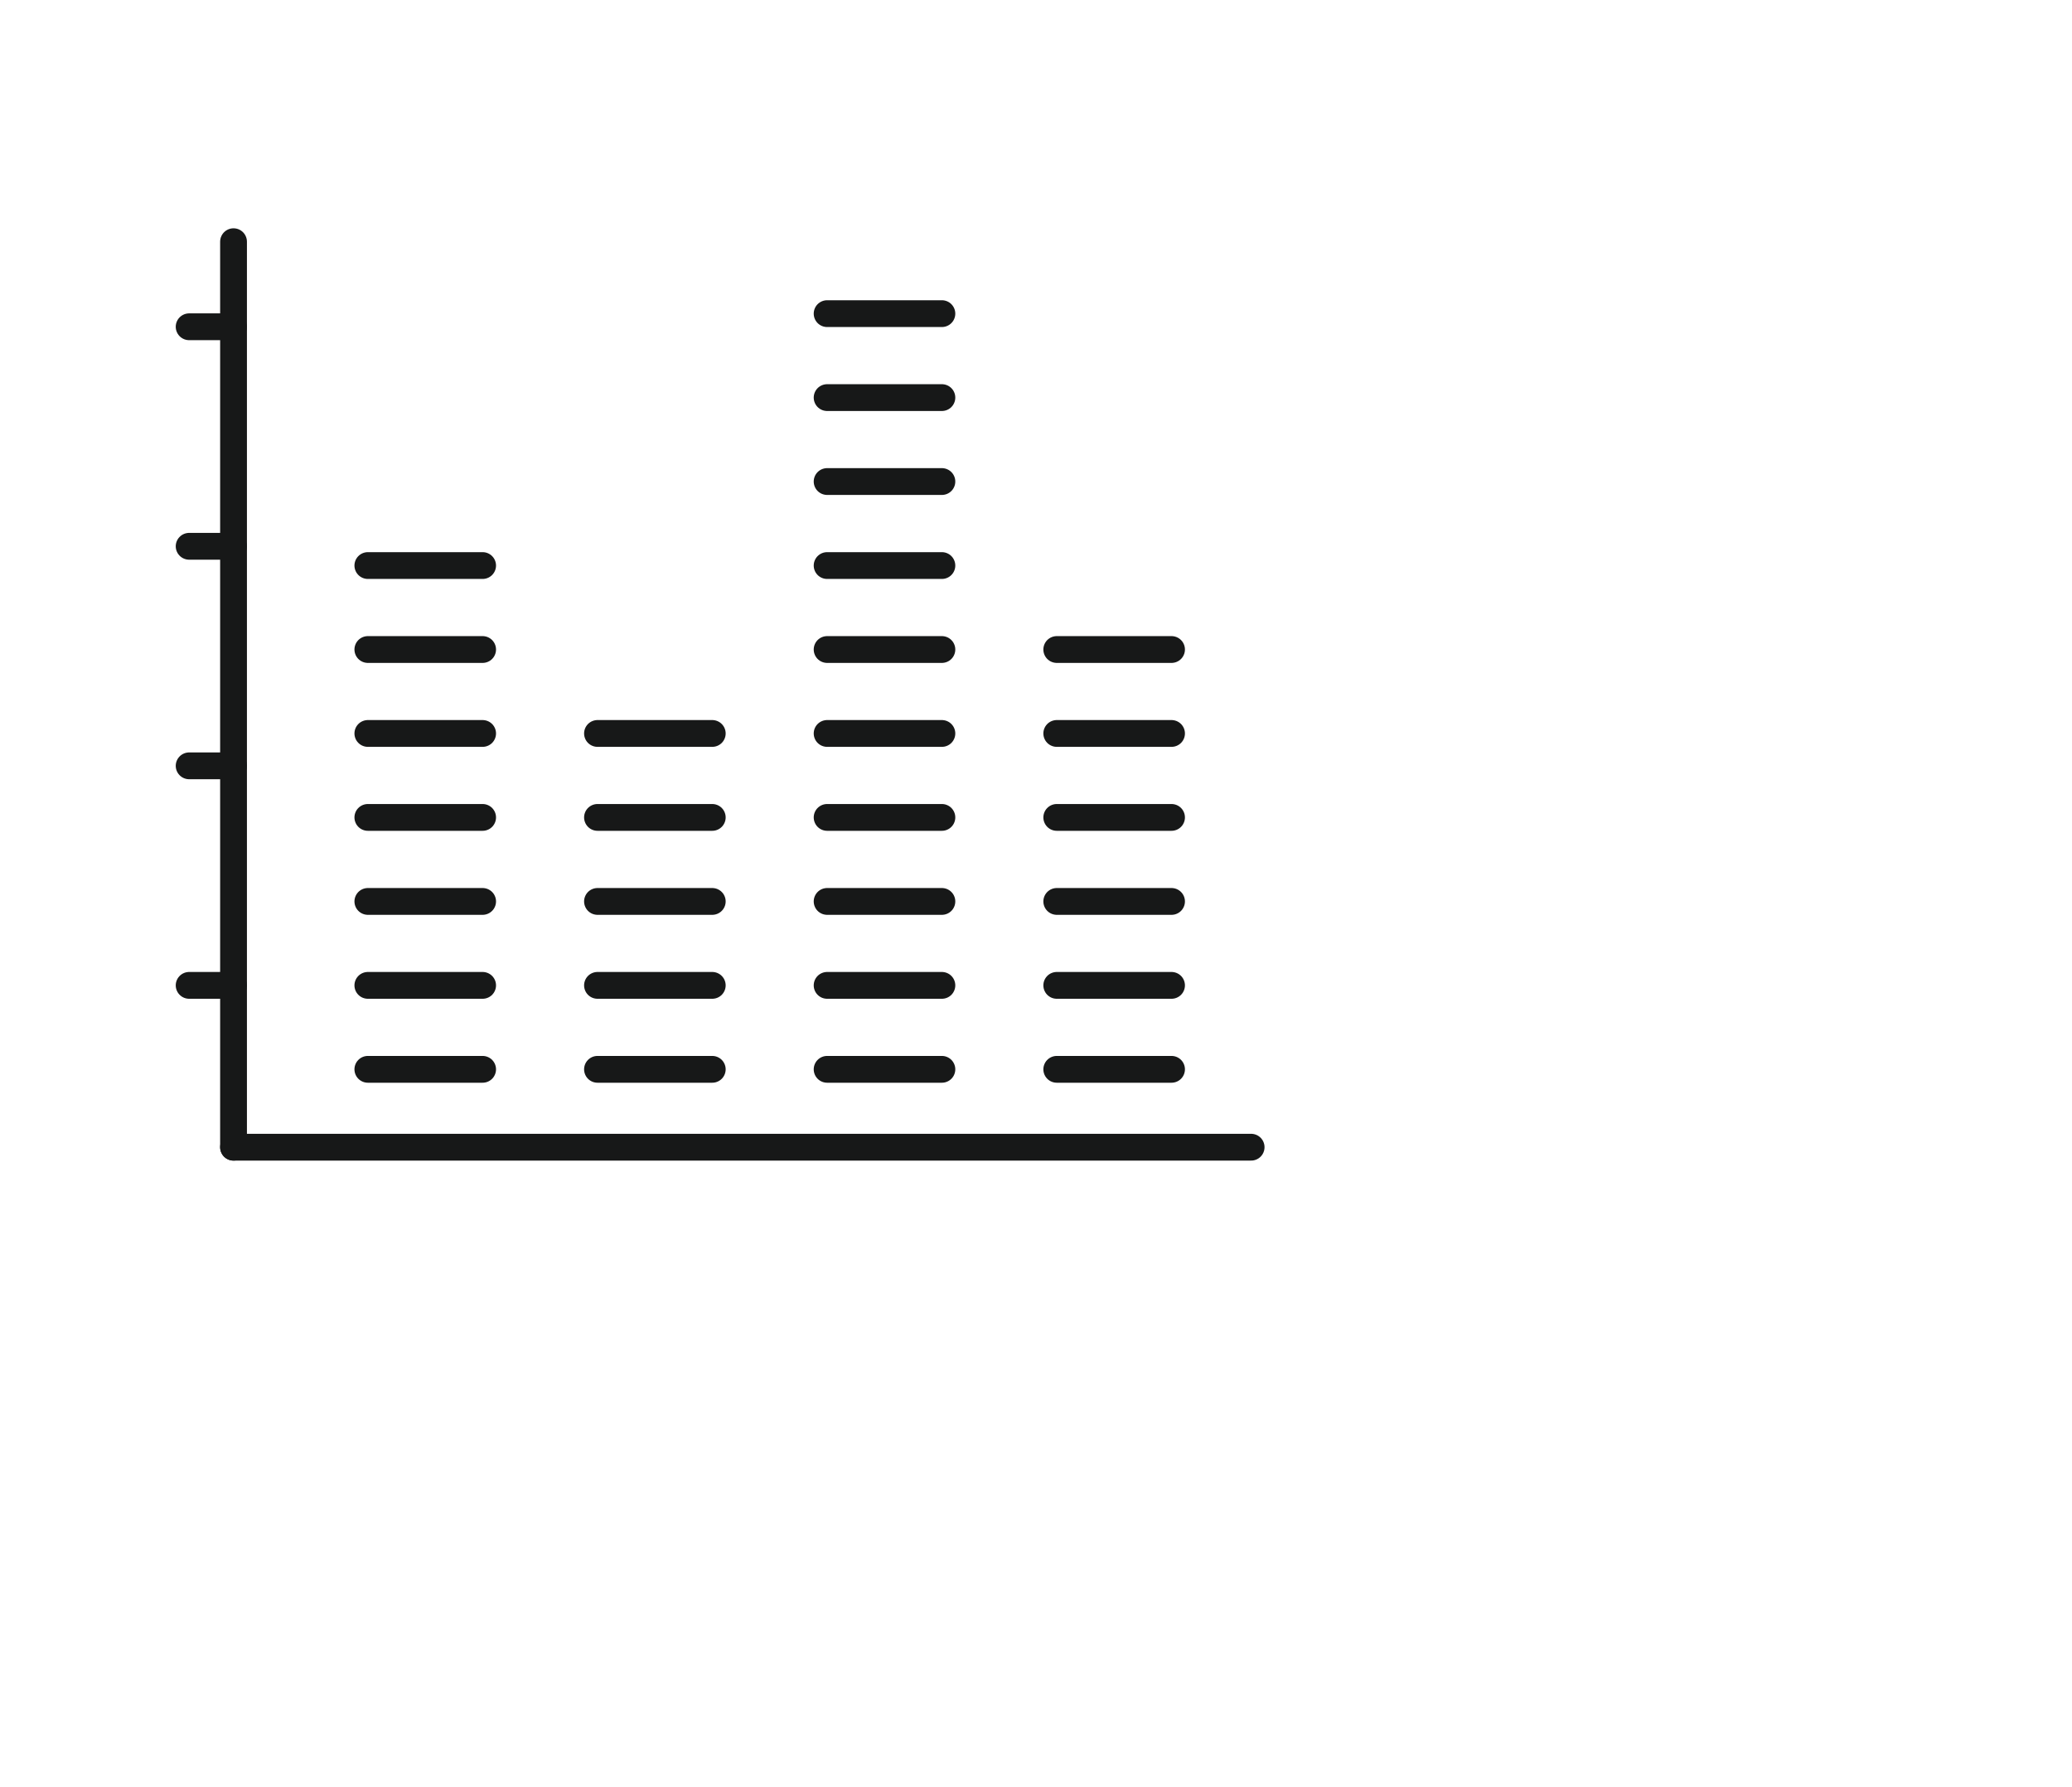
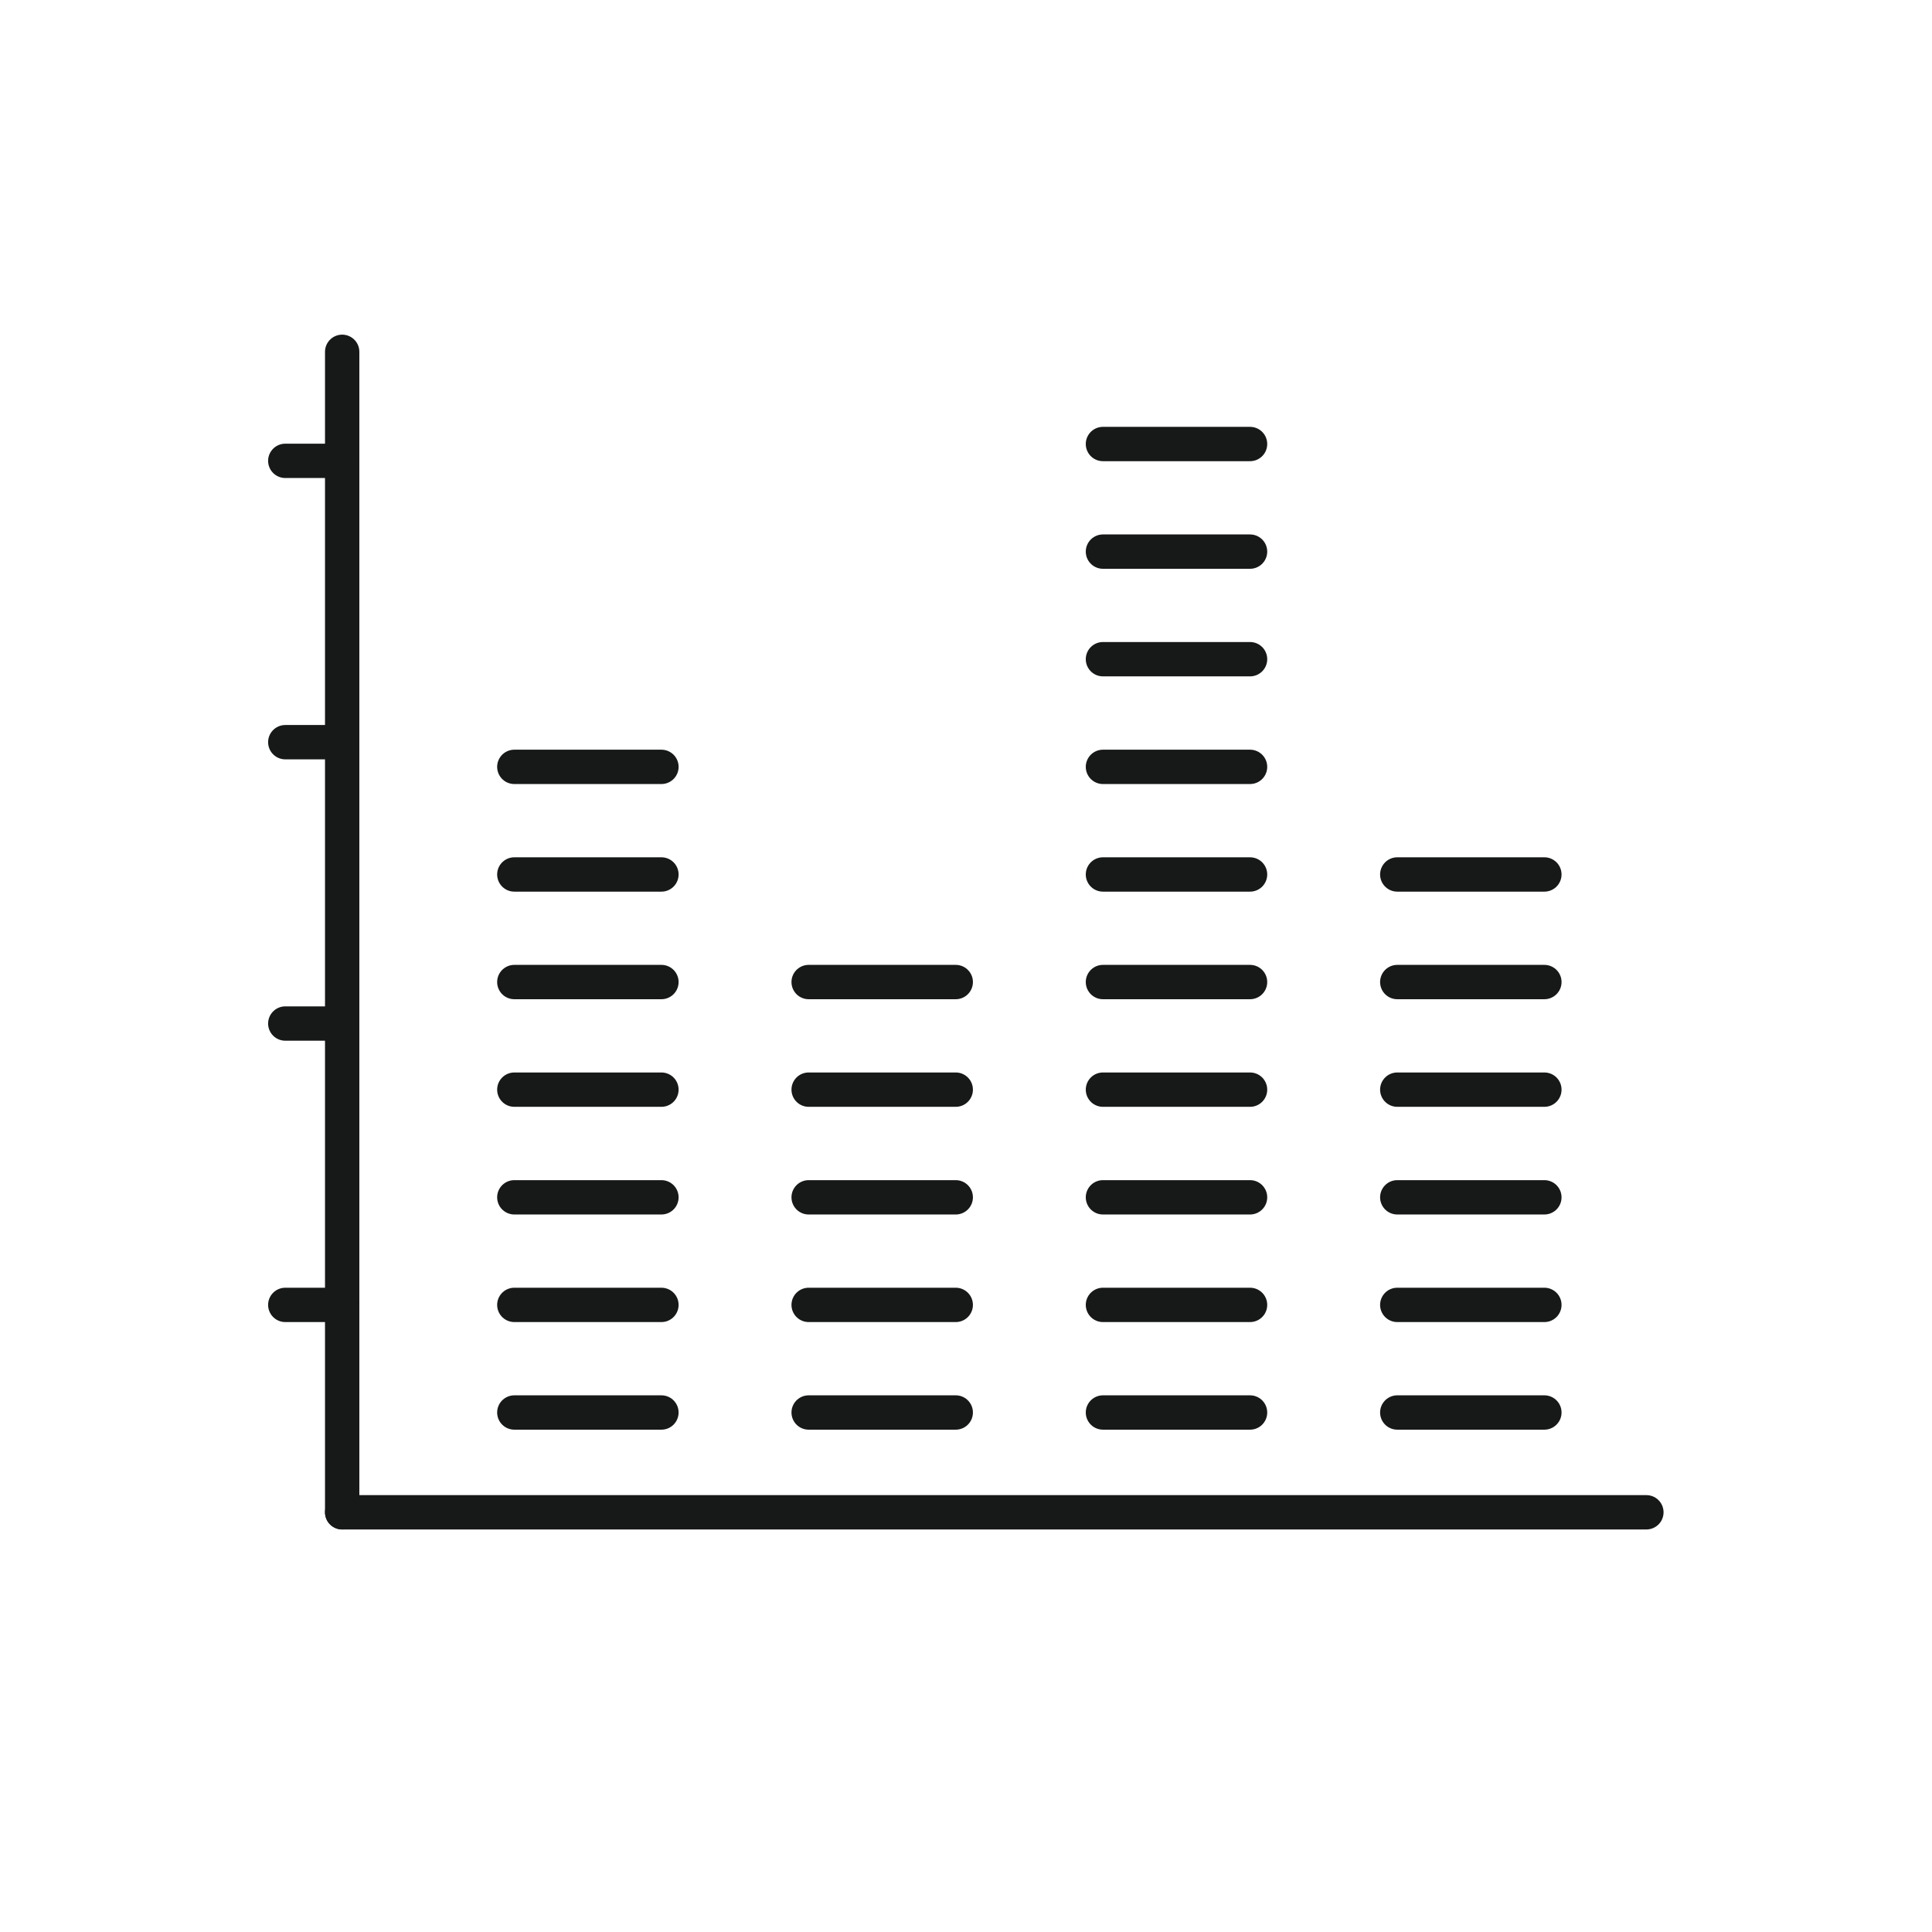
- <svg xmlns="http://www.w3.org/2000/svg" viewBox="666 560 464 400">
+ <svg xmlns="http://www.w3.org/2000/svg" viewBox="658.51 552.65 337.57 337.57">
  <path fill="none" stroke-width="60" stroke-linecap="round" stroke-linejoin="round" stroke="rgb(9.093%, 9.239%, 9.521%)" stroke-opacity="1" stroke-miterlimit="10" d="M 7182.969 9831.133 L 9461.758 9831.133 " transform="matrix(0.1, 0, 0, -0.1, 0, 1800)" />
  <path fill="none" stroke-width="60" stroke-linecap="round" stroke-linejoin="round" stroke="rgb(9.093%, 9.239%, 9.521%)" stroke-opacity="1" stroke-miterlimit="10" d="M 7182.969 9831.133 L 7182.969 11858.789 " transform="matrix(0.1, 0, 0, -0.1, 0, 1800)" />
  <path fill="none" stroke-width="60" stroke-linecap="round" stroke-linejoin="round" stroke="rgb(9.093%, 9.239%, 9.521%)" stroke-opacity="1" stroke-miterlimit="10" d="M 7083.555 11668.281 L 7182.969 11668.281 " transform="matrix(0.1, 0, 0, -0.1, 0, 1800)" />
  <path fill="none" stroke-width="60" stroke-linecap="round" stroke-linejoin="round" stroke="rgb(9.093%, 9.239%, 9.521%)" stroke-opacity="1" stroke-miterlimit="10" d="M 7083.555 11176.719 L 7182.969 11176.719 " transform="matrix(0.1, 0, 0, -0.1, 0, 1800)" />
  <path fill="none" stroke-width="60" stroke-linecap="round" stroke-linejoin="round" stroke="rgb(9.093%, 9.239%, 9.521%)" stroke-opacity="1" stroke-miterlimit="10" d="M 7083.555 10685.117 L 7182.969 10685.117 " transform="matrix(0.1, 0, 0, -0.1, 0, 1800)" />
  <path fill="none" stroke-width="60" stroke-linecap="round" stroke-linejoin="round" stroke="rgb(9.093%, 9.239%, 9.521%)" stroke-opacity="1" stroke-miterlimit="10" d="M 7083.555 10193.516 L 7182.969 10193.516 " transform="matrix(0.1, 0, 0, -0.1, 0, 1800)" />
  <path fill="none" stroke-width="60" stroke-linecap="round" stroke-linejoin="round" stroke="rgb(9.093%, 9.239%, 9.521%)" stroke-opacity="1" stroke-miterlimit="10" d="M 7483.75 10005.508 L 7740.781 10005.508 " transform="matrix(0.1, 0, 0, -0.1, 0, 1800)" />
  <path fill="none" stroke-width="60" stroke-linecap="round" stroke-linejoin="round" stroke="rgb(9.093%, 9.239%, 9.521%)" stroke-opacity="1" stroke-miterlimit="10" d="M 7998.008 10005.508 L 8255.039 10005.508 " transform="matrix(0.1, 0, 0, -0.1, 0, 1800)" />
  <path fill="none" stroke-width="60" stroke-linecap="round" stroke-linejoin="round" stroke="rgb(9.093%, 9.239%, 9.521%)" stroke-opacity="1" stroke-miterlimit="10" d="M 8512.227 10005.508 L 8769.258 10005.508 " transform="matrix(0.1, 0, 0, -0.1, 0, 1800)" />
  <path fill="none" stroke-width="60" stroke-linecap="round" stroke-linejoin="round" stroke="rgb(9.093%, 9.239%, 9.521%)" stroke-opacity="1" stroke-miterlimit="10" d="M 9026.484 10005.508 L 9283.516 10005.508 " transform="matrix(0.1, 0, 0, -0.1, 0, 1800)" />
  <path fill="none" stroke-width="60" stroke-linecap="round" stroke-linejoin="round" stroke="rgb(9.093%, 9.239%, 9.521%)" stroke-opacity="1" stroke-miterlimit="10" d="M 7483.75 10193.516 L 7740.781 10193.516 " transform="matrix(0.1, 0, 0, -0.1, 0, 1800)" />
  <path fill="none" stroke-width="60" stroke-linecap="round" stroke-linejoin="round" stroke="rgb(9.093%, 9.239%, 9.521%)" stroke-opacity="1" stroke-miterlimit="10" d="M 7998.008 10193.516 L 8255.039 10193.516 " transform="matrix(0.1, 0, 0, -0.1, 0, 1800)" />
  <path fill="none" stroke-width="60" stroke-linecap="round" stroke-linejoin="round" stroke="rgb(9.093%, 9.239%, 9.521%)" stroke-opacity="1" stroke-miterlimit="10" d="M 8512.227 10193.516 L 8769.258 10193.516 " transform="matrix(0.1, 0, 0, -0.1, 0, 1800)" />
  <path fill="none" stroke-width="60" stroke-linecap="round" stroke-linejoin="round" stroke="rgb(9.093%, 9.239%, 9.521%)" stroke-opacity="1" stroke-miterlimit="10" d="M 9026.484 10193.516 L 9283.516 10193.516 " transform="matrix(0.1, 0, 0, -0.1, 0, 1800)" />
  <path fill="none" stroke-width="60" stroke-linecap="round" stroke-linejoin="round" stroke="rgb(9.093%, 9.239%, 9.521%)" stroke-opacity="1" stroke-miterlimit="10" d="M 7483.75 10381.484 L 7740.781 10381.484 " transform="matrix(0.1, 0, 0, -0.1, 0, 1800)" />
  <path fill="none" stroke-width="60" stroke-linecap="round" stroke-linejoin="round" stroke="rgb(9.093%, 9.239%, 9.521%)" stroke-opacity="1" stroke-miterlimit="10" d="M 7998.008 10381.484 L 8255.039 10381.484 " transform="matrix(0.1, 0, 0, -0.1, 0, 1800)" />
  <path fill="none" stroke-width="60" stroke-linecap="round" stroke-linejoin="round" stroke="rgb(9.093%, 9.239%, 9.521%)" stroke-opacity="1" stroke-miterlimit="10" d="M 8512.227 10381.484 L 8769.258 10381.484 " transform="matrix(0.1, 0, 0, -0.1, 0, 1800)" />
  <path fill="none" stroke-width="60" stroke-linecap="round" stroke-linejoin="round" stroke="rgb(9.093%, 9.239%, 9.521%)" stroke-opacity="1" stroke-miterlimit="10" d="M 9026.484 10381.484 L 9283.516 10381.484 " transform="matrix(0.1, 0, 0, -0.1, 0, 1800)" />
  <path fill="none" stroke-width="60" stroke-linecap="round" stroke-linejoin="round" stroke="rgb(9.093%, 9.239%, 9.521%)" stroke-opacity="1" stroke-miterlimit="10" d="M 7483.75 10569.609 L 7740.781 10569.609 " transform="matrix(0.1, 0, 0, -0.1, 0, 1800)" />
  <path fill="none" stroke-width="60" stroke-linecap="round" stroke-linejoin="round" stroke="rgb(9.093%, 9.239%, 9.521%)" stroke-opacity="1" stroke-miterlimit="10" d="M 7998.008 10569.609 L 8255.039 10569.609 " transform="matrix(0.1, 0, 0, -0.1, 0, 1800)" />
  <path fill="none" stroke-width="60" stroke-linecap="round" stroke-linejoin="round" stroke="rgb(9.093%, 9.239%, 9.521%)" stroke-opacity="1" stroke-miterlimit="10" d="M 8512.227 10569.609 L 8769.258 10569.609 " transform="matrix(0.1, 0, 0, -0.1, 0, 1800)" />
  <path fill="none" stroke-width="60" stroke-linecap="round" stroke-linejoin="round" stroke="rgb(9.093%, 9.239%, 9.521%)" stroke-opacity="1" stroke-miterlimit="10" d="M 9026.484 10569.609 L 9283.516 10569.609 " transform="matrix(0.1, 0, 0, -0.1, 0, 1800)" />
  <path fill="none" stroke-width="60" stroke-linecap="round" stroke-linejoin="round" stroke="rgb(9.093%, 9.239%, 9.521%)" stroke-opacity="1" stroke-miterlimit="10" d="M 7483.75 10757.617 L 7740.781 10757.617 " transform="matrix(0.1, 0, 0, -0.1, 0, 1800)" />
  <path fill="none" stroke-width="60" stroke-linecap="round" stroke-linejoin="round" stroke="rgb(9.093%, 9.239%, 9.521%)" stroke-opacity="1" stroke-miterlimit="10" d="M 7998.008 10757.617 L 8255.039 10757.617 " transform="matrix(0.1, 0, 0, -0.1, 0, 1800)" />
  <path fill="none" stroke-width="60" stroke-linecap="round" stroke-linejoin="round" stroke="rgb(9.093%, 9.239%, 9.521%)" stroke-opacity="1" stroke-miterlimit="10" d="M 8512.227 10757.617 L 8769.258 10757.617 " transform="matrix(0.1, 0, 0, -0.1, 0, 1800)" />
  <path fill="none" stroke-width="60" stroke-linecap="round" stroke-linejoin="round" stroke="rgb(9.093%, 9.239%, 9.521%)" stroke-opacity="1" stroke-miterlimit="10" d="M 9026.484 10757.617 L 9283.516 10757.617 " transform="matrix(0.1, 0, 0, -0.1, 0, 1800)" />
  <path fill="none" stroke-width="60" stroke-linecap="round" stroke-linejoin="round" stroke="rgb(9.093%, 9.239%, 9.521%)" stroke-opacity="1" stroke-miterlimit="10" d="M 7483.75 10945.586 L 7740.781 10945.586 " transform="matrix(0.1, 0, 0, -0.1, 0, 1800)" />
  <path fill="none" stroke-width="60" stroke-linecap="round" stroke-linejoin="round" stroke="rgb(9.093%, 9.239%, 9.521%)" stroke-opacity="1" stroke-miterlimit="10" d="M 8512.227 10945.586 L 8769.258 10945.586 " transform="matrix(0.1, 0, 0, -0.1, 0, 1800)" />
  <path fill="none" stroke-width="60" stroke-linecap="round" stroke-linejoin="round" stroke="rgb(9.093%, 9.239%, 9.521%)" stroke-opacity="1" stroke-miterlimit="10" d="M 9026.484 10945.586 L 9283.516 10945.586 " transform="matrix(0.1, 0, 0, -0.1, 0, 1800)" />
  <path fill="none" stroke-width="60" stroke-linecap="round" stroke-linejoin="round" stroke="rgb(9.093%, 9.239%, 9.521%)" stroke-opacity="1" stroke-miterlimit="10" d="M 7483.75 11133.594 L 7740.781 11133.594 " transform="matrix(0.1, 0, 0, -0.1, 0, 1800)" />
  <path fill="none" stroke-width="60" stroke-linecap="round" stroke-linejoin="round" stroke="rgb(9.093%, 9.239%, 9.521%)" stroke-opacity="1" stroke-miterlimit="10" d="M 8512.227 11133.594 L 8769.258 11133.594 " transform="matrix(0.1, 0, 0, -0.1, 0, 1800)" />
  <path fill="none" stroke-width="60" stroke-linecap="round" stroke-linejoin="round" stroke="rgb(9.093%, 9.239%, 9.521%)" stroke-opacity="1" stroke-miterlimit="10" d="M 8512.227 11321.719 L 8769.258 11321.719 " transform="matrix(0.1, 0, 0, -0.1, 0, 1800)" />
  <path fill="none" stroke-width="60" stroke-linecap="round" stroke-linejoin="round" stroke="rgb(9.093%, 9.239%, 9.521%)" stroke-opacity="1" stroke-miterlimit="10" d="M 8512.227 11509.688 L 8769.258 11509.688 " transform="matrix(0.1, 0, 0, -0.1, 0, 1800)" />
  <path fill="none" stroke-width="60" stroke-linecap="round" stroke-linejoin="round" stroke="rgb(9.093%, 9.239%, 9.521%)" stroke-opacity="1" stroke-miterlimit="10" d="M 8512.227 11697.695 L 8769.258 11697.695 " transform="matrix(0.1, 0, 0, -0.1, 0, 1800)" />
</svg>
